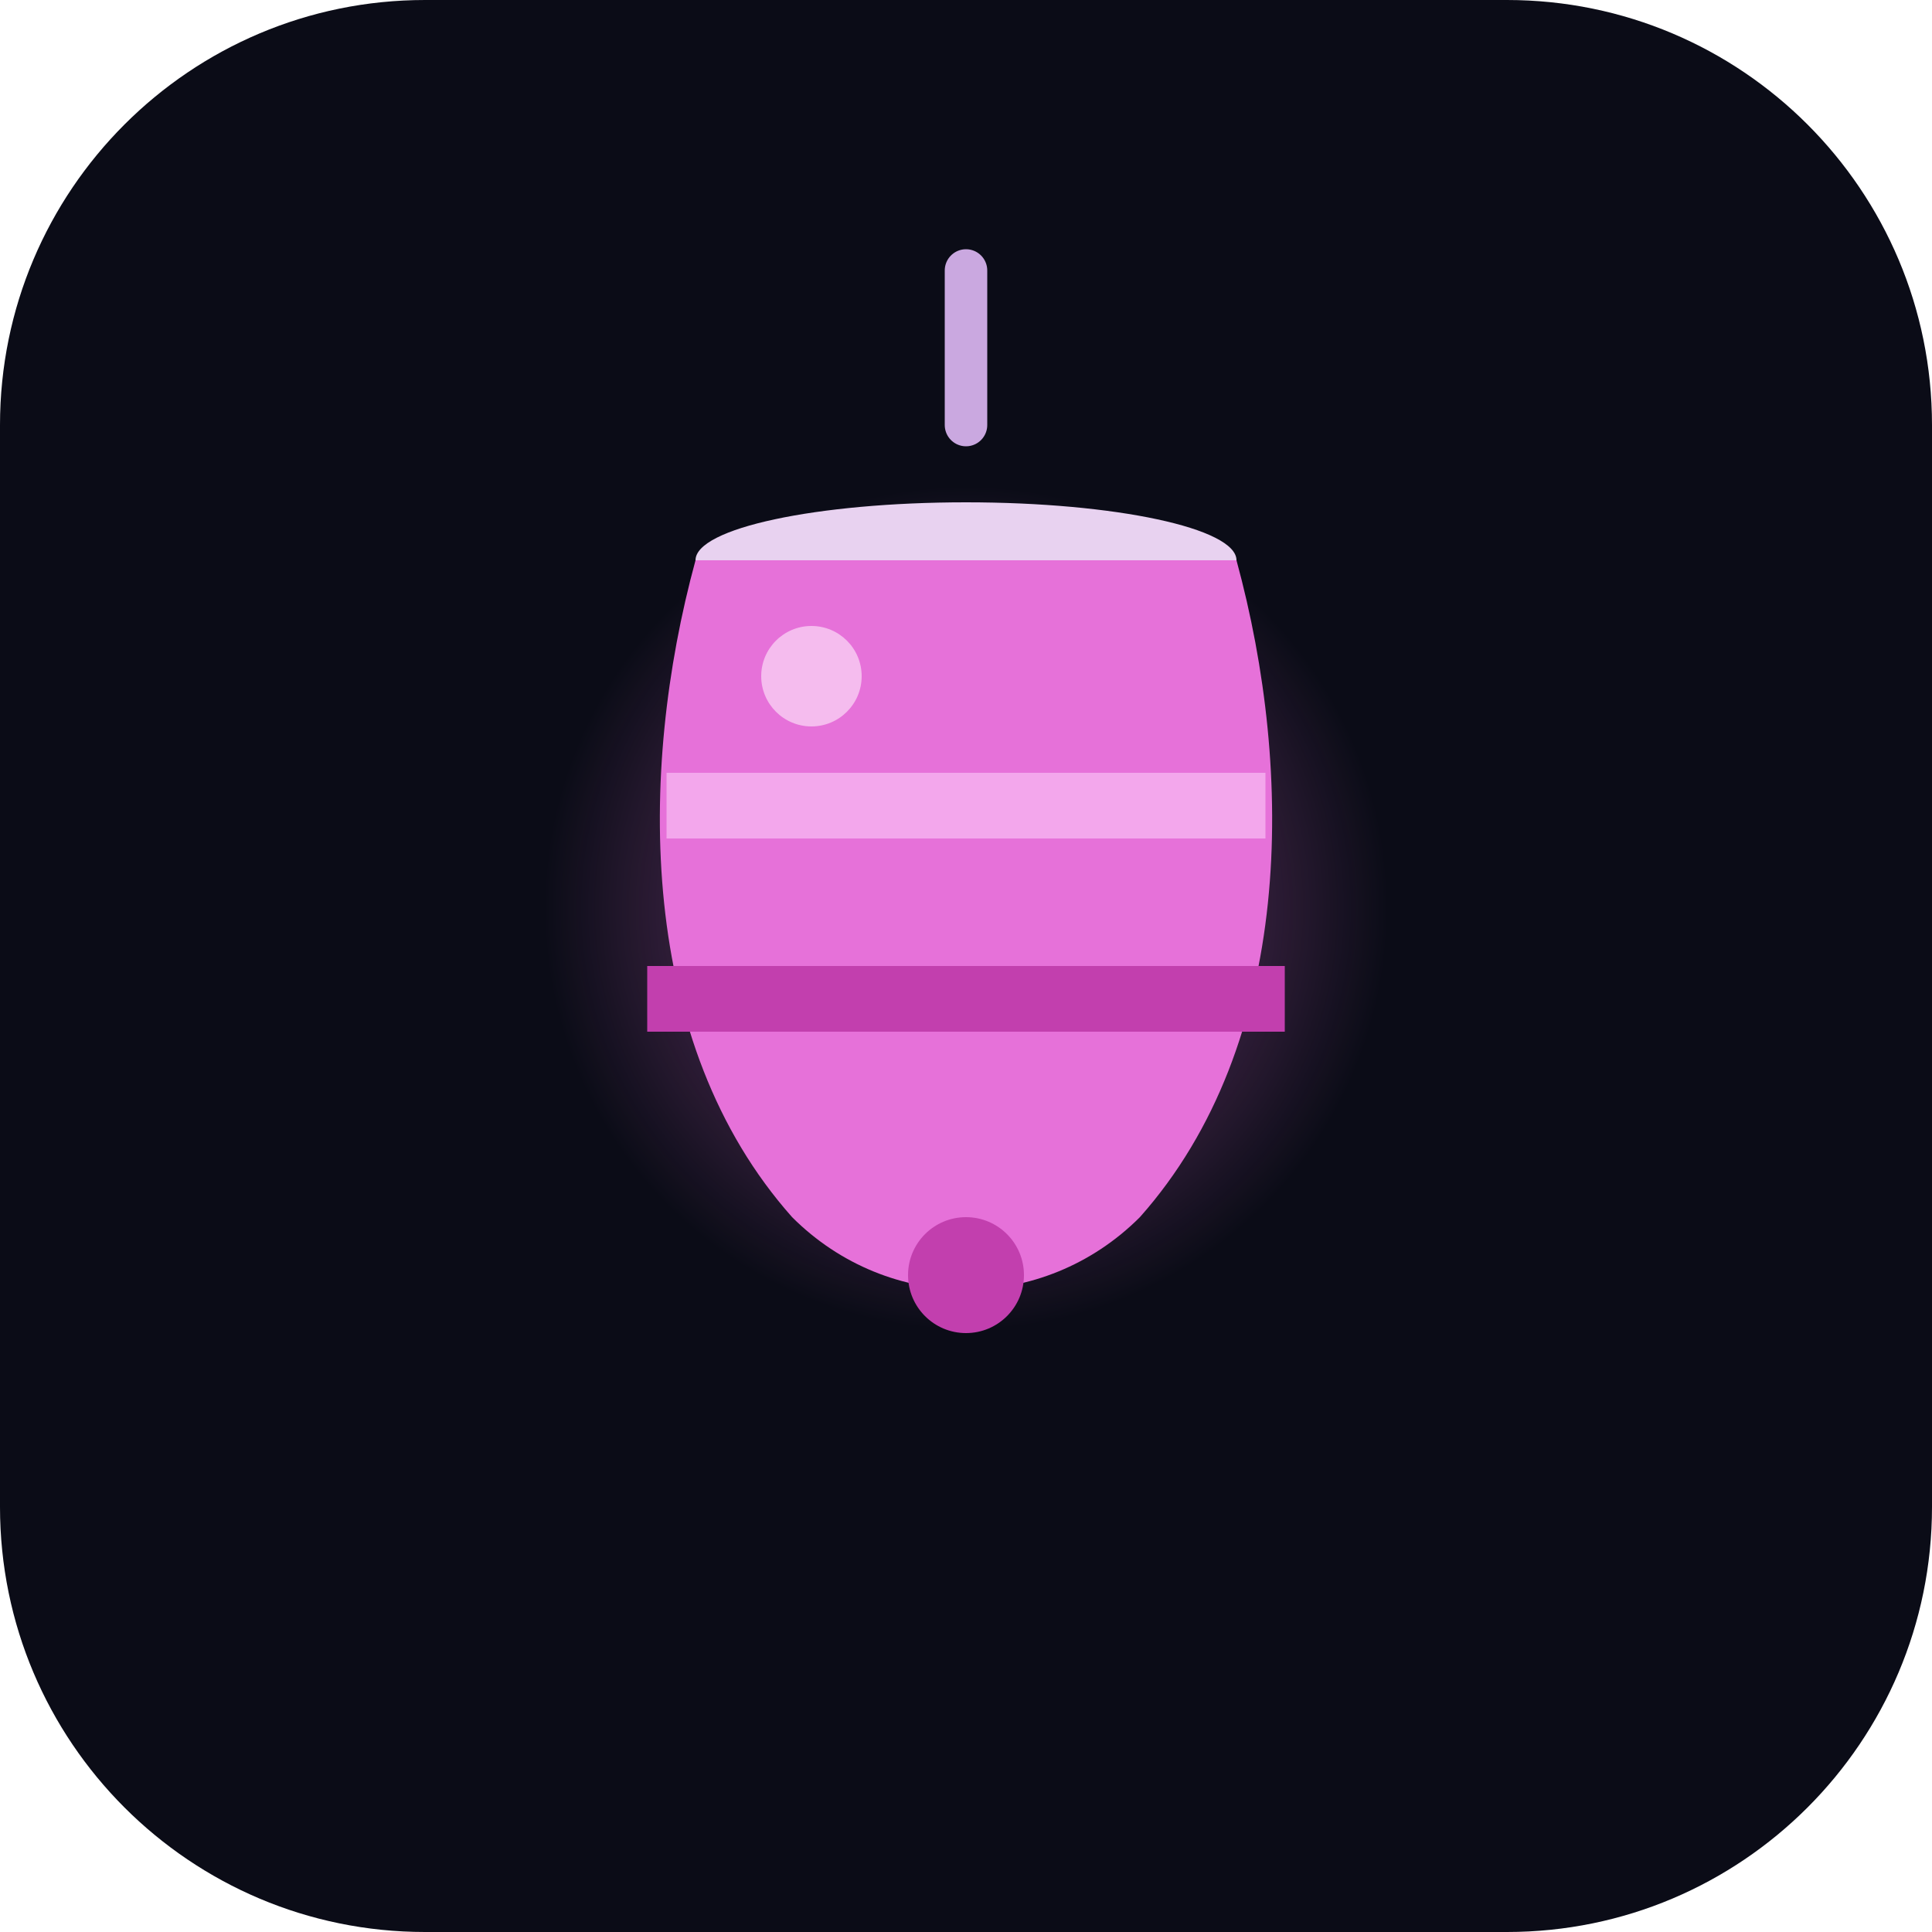
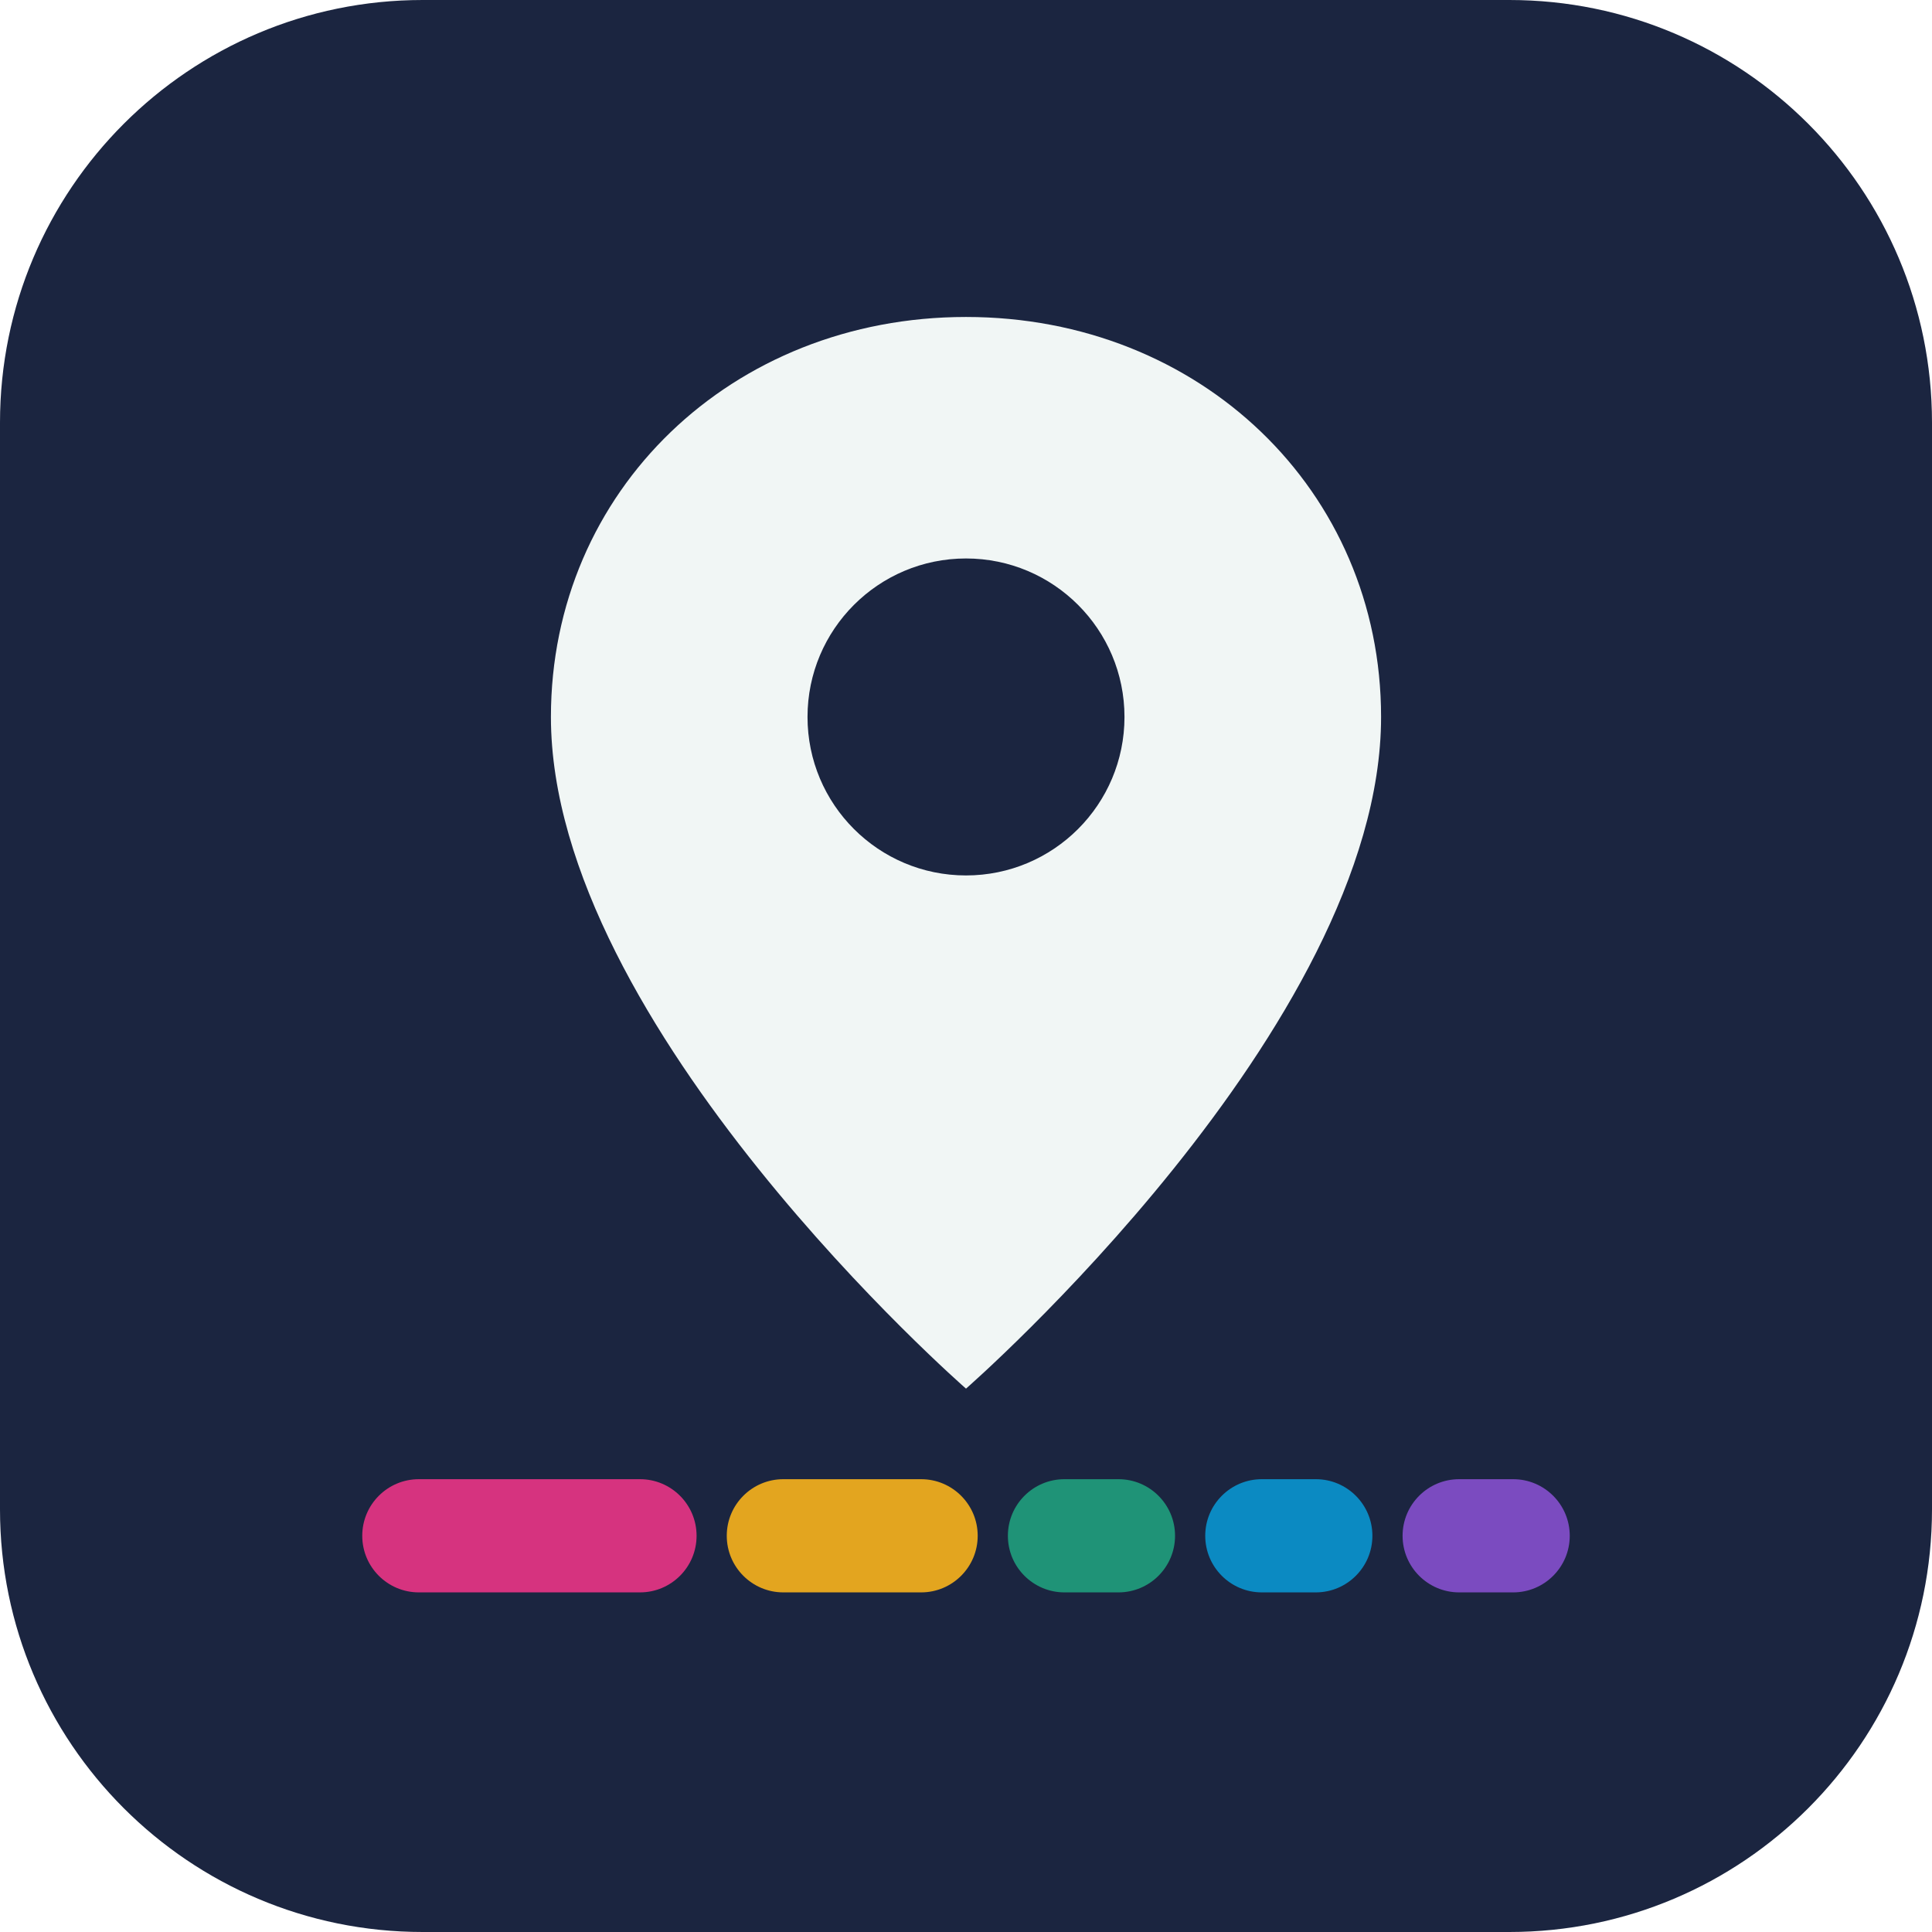
- <svg xmlns="http://www.w3.org/2000/svg" viewBox="0 0 100 100" width="100" height="100">
-   <defs>
-     <radialGradient id="halo" cx="50%" cy="50%" r="50%">
-       <stop offset="0%" stop-color="#e671d9" stop-opacity="0.55" />
-       <stop offset="100%" stop-color="#e671d9" stop-opacity="0" />
-     </radialGradient>
-   </defs>
-   <rect x="0" y="0" width="100" height="100" rx="22" fill="#0b0c17" />
-   <circle cx="50" cy="47" r="22" fill="url(#halo)" />
-   <line x1="50" y1="14" x2="50" y2="22" stroke="#caa8e0" stroke-width="2.2" stroke-linecap="round" />
-   <ellipse cx="50" cy="29" rx="14" ry="3" fill="#e8d2f0" />
-   <path d="M36 29 C33 40 33 54 41 63 C46 68 54 68 59 63 C67 54 67 40 64 29 Z" fill="#e671d9" />
-   <rect x="34.5" y="40" width="31" height="3.4" fill="#f3a7ec" />
-   <rect x="33.5" y="50" width="33" height="3.4" fill="#c23fae" />
-   <circle cx="42" cy="35" r="2.6" fill="#f8c9f2" opacity="0.85" />
-   <circle cx="50" cy="66" r="3" fill="#c23fae" />
+ <svg xmlns="http://www.w3.org/2000/svg" viewBox="0 0 512 512" width="512" height="512">
+   <rect width="512" height="512" rx="112" fill="#1b2540" />
+   <g transform="translate(0.0 0.0) scale(1.0)">
+     <path d="M256 84c-62 0-110 46-110 106 0 82 110 178 110 178s110-96 110-178c0-60-48-106-110-106z" fill="#f1f6f5" />
+     <circle cx="256" cy="190" r="42" fill="#1b2540" />
+     <rect x="96.0" y="392" width="88.6" height="30" rx="15" fill="#d6337f" />
+     <rect x="192.6" y="392" width="66.5" height="30" rx="15" fill="#e3a51f" />
+     <rect x="267.1" y="392" width="44.3" height="30" rx="15" fill="#1f9377" />
+     <rect x="319.4" y="392" width="44.3" height="30" rx="15" fill="#0b8ac2" />
+     <rect x="371.7" y="392" width="44.3" height="30" rx="15" fill="#7b4bc0" />
+   </g>
</svg>
